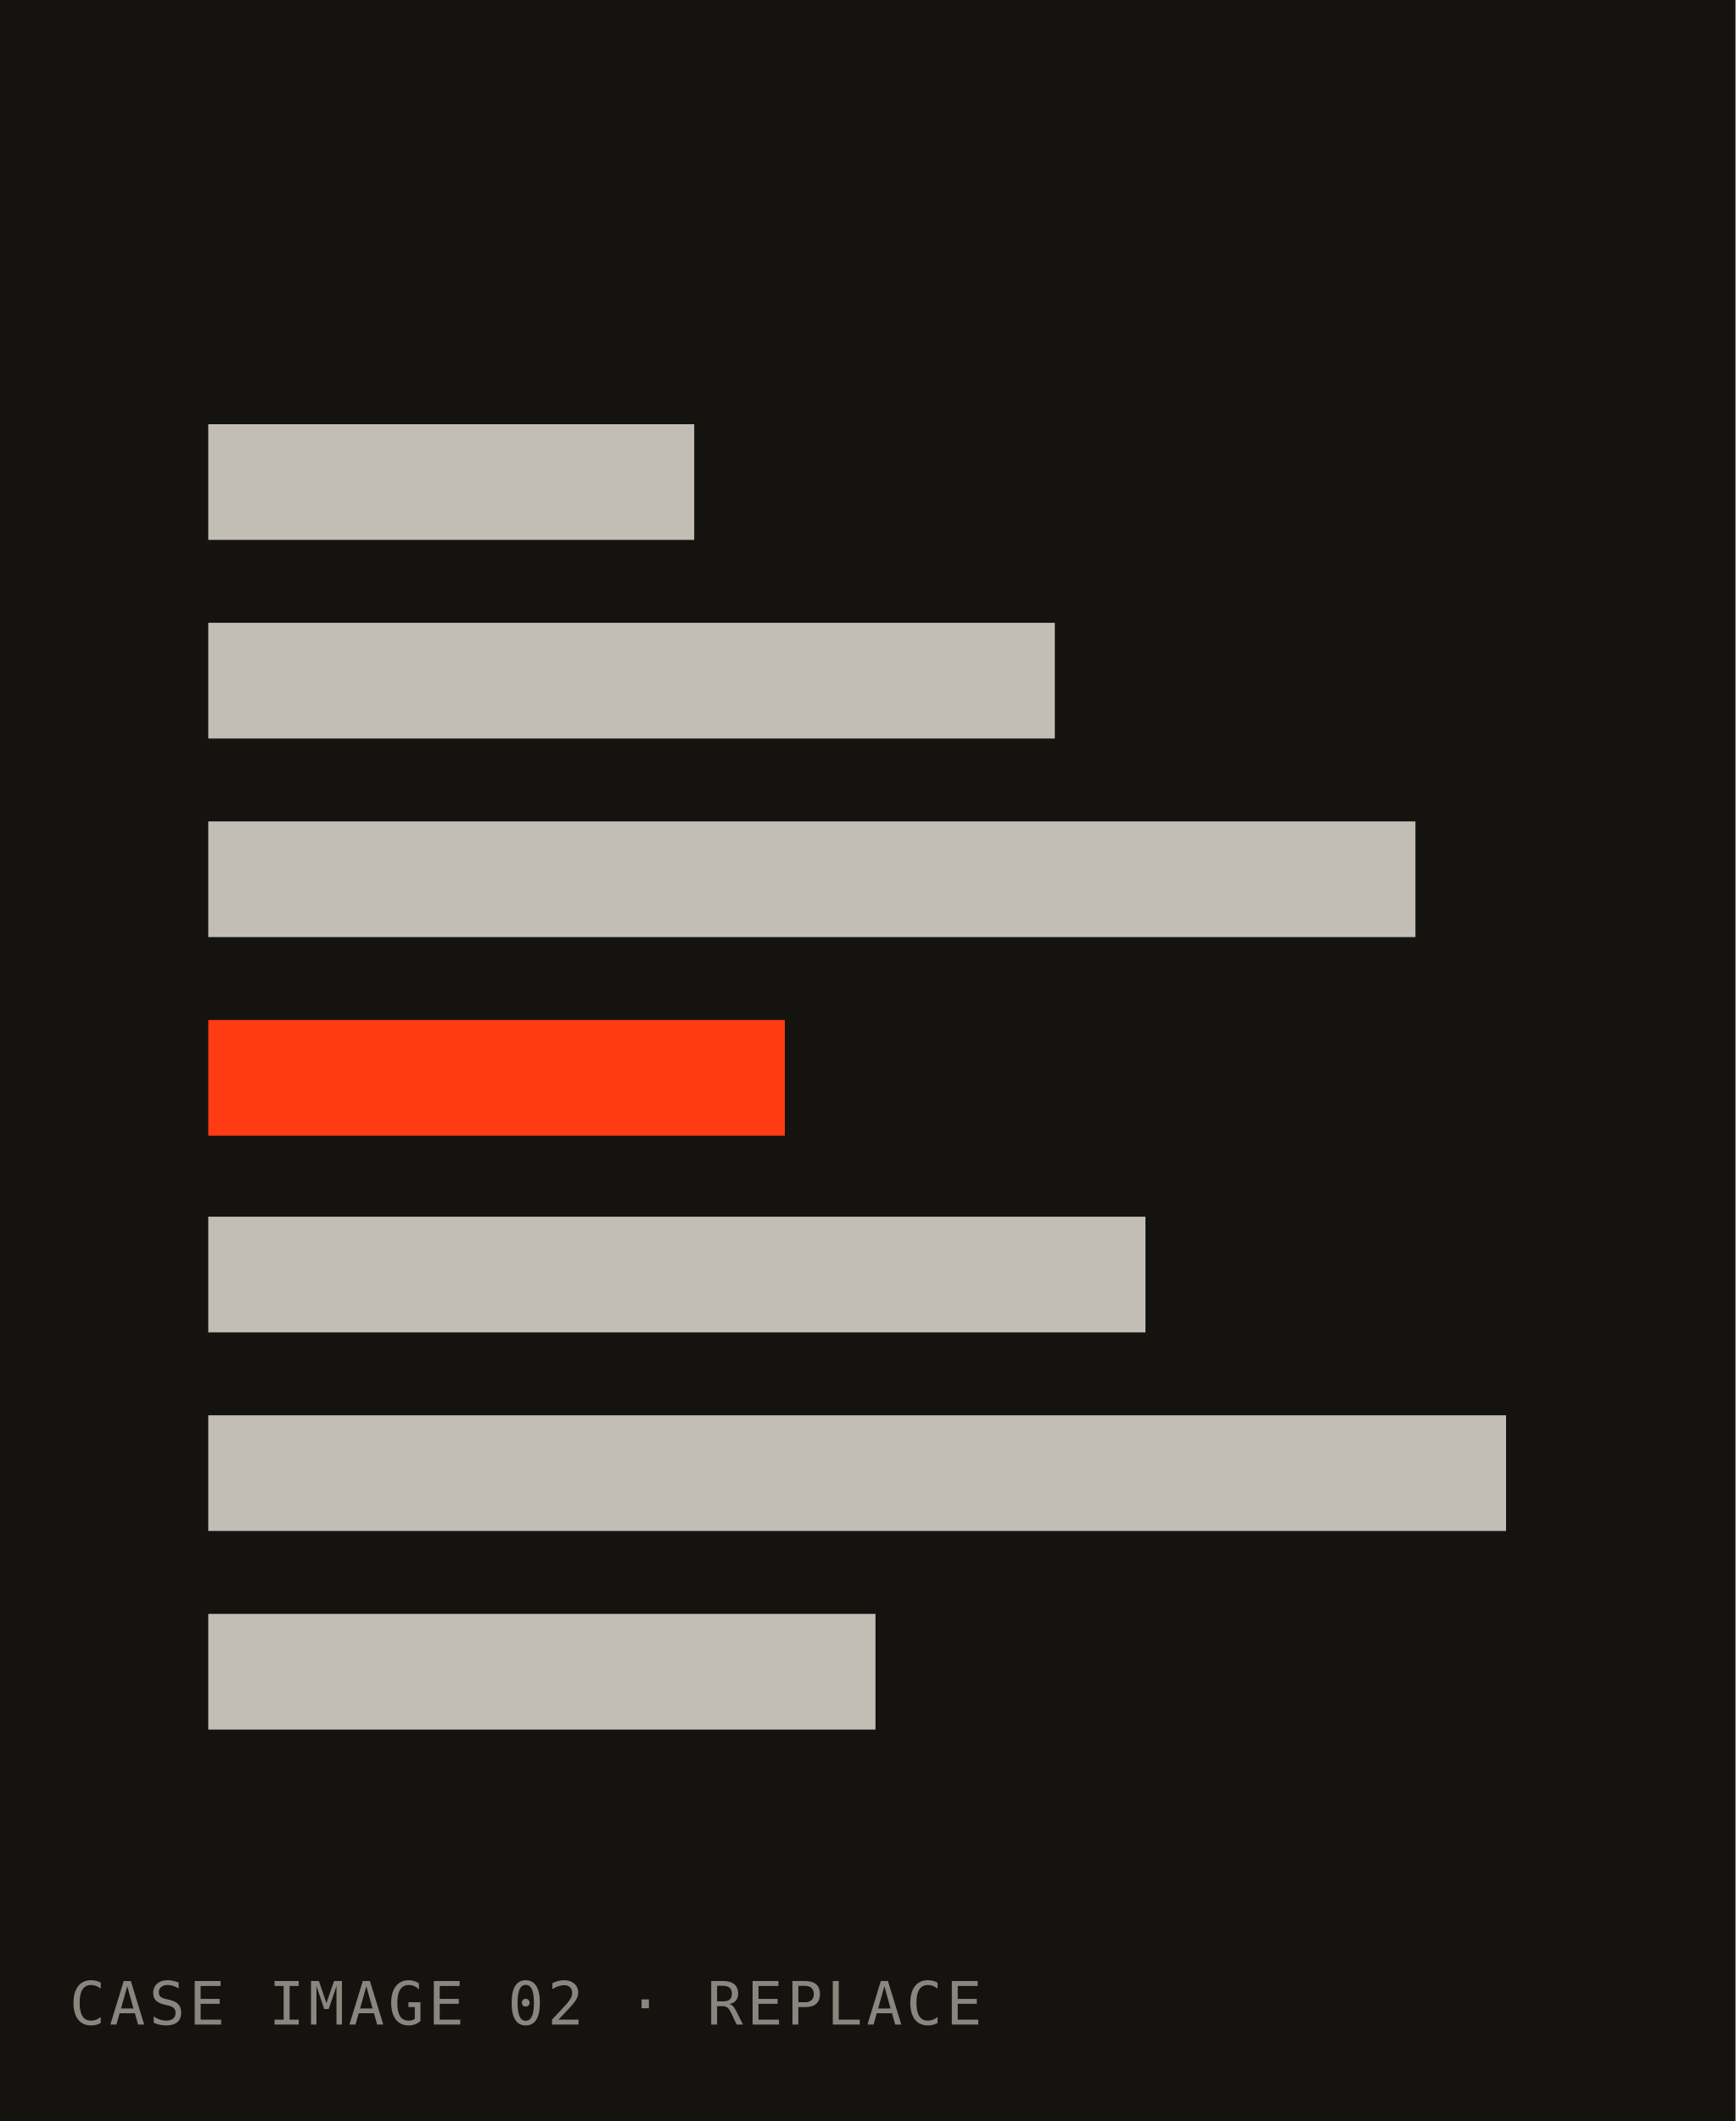
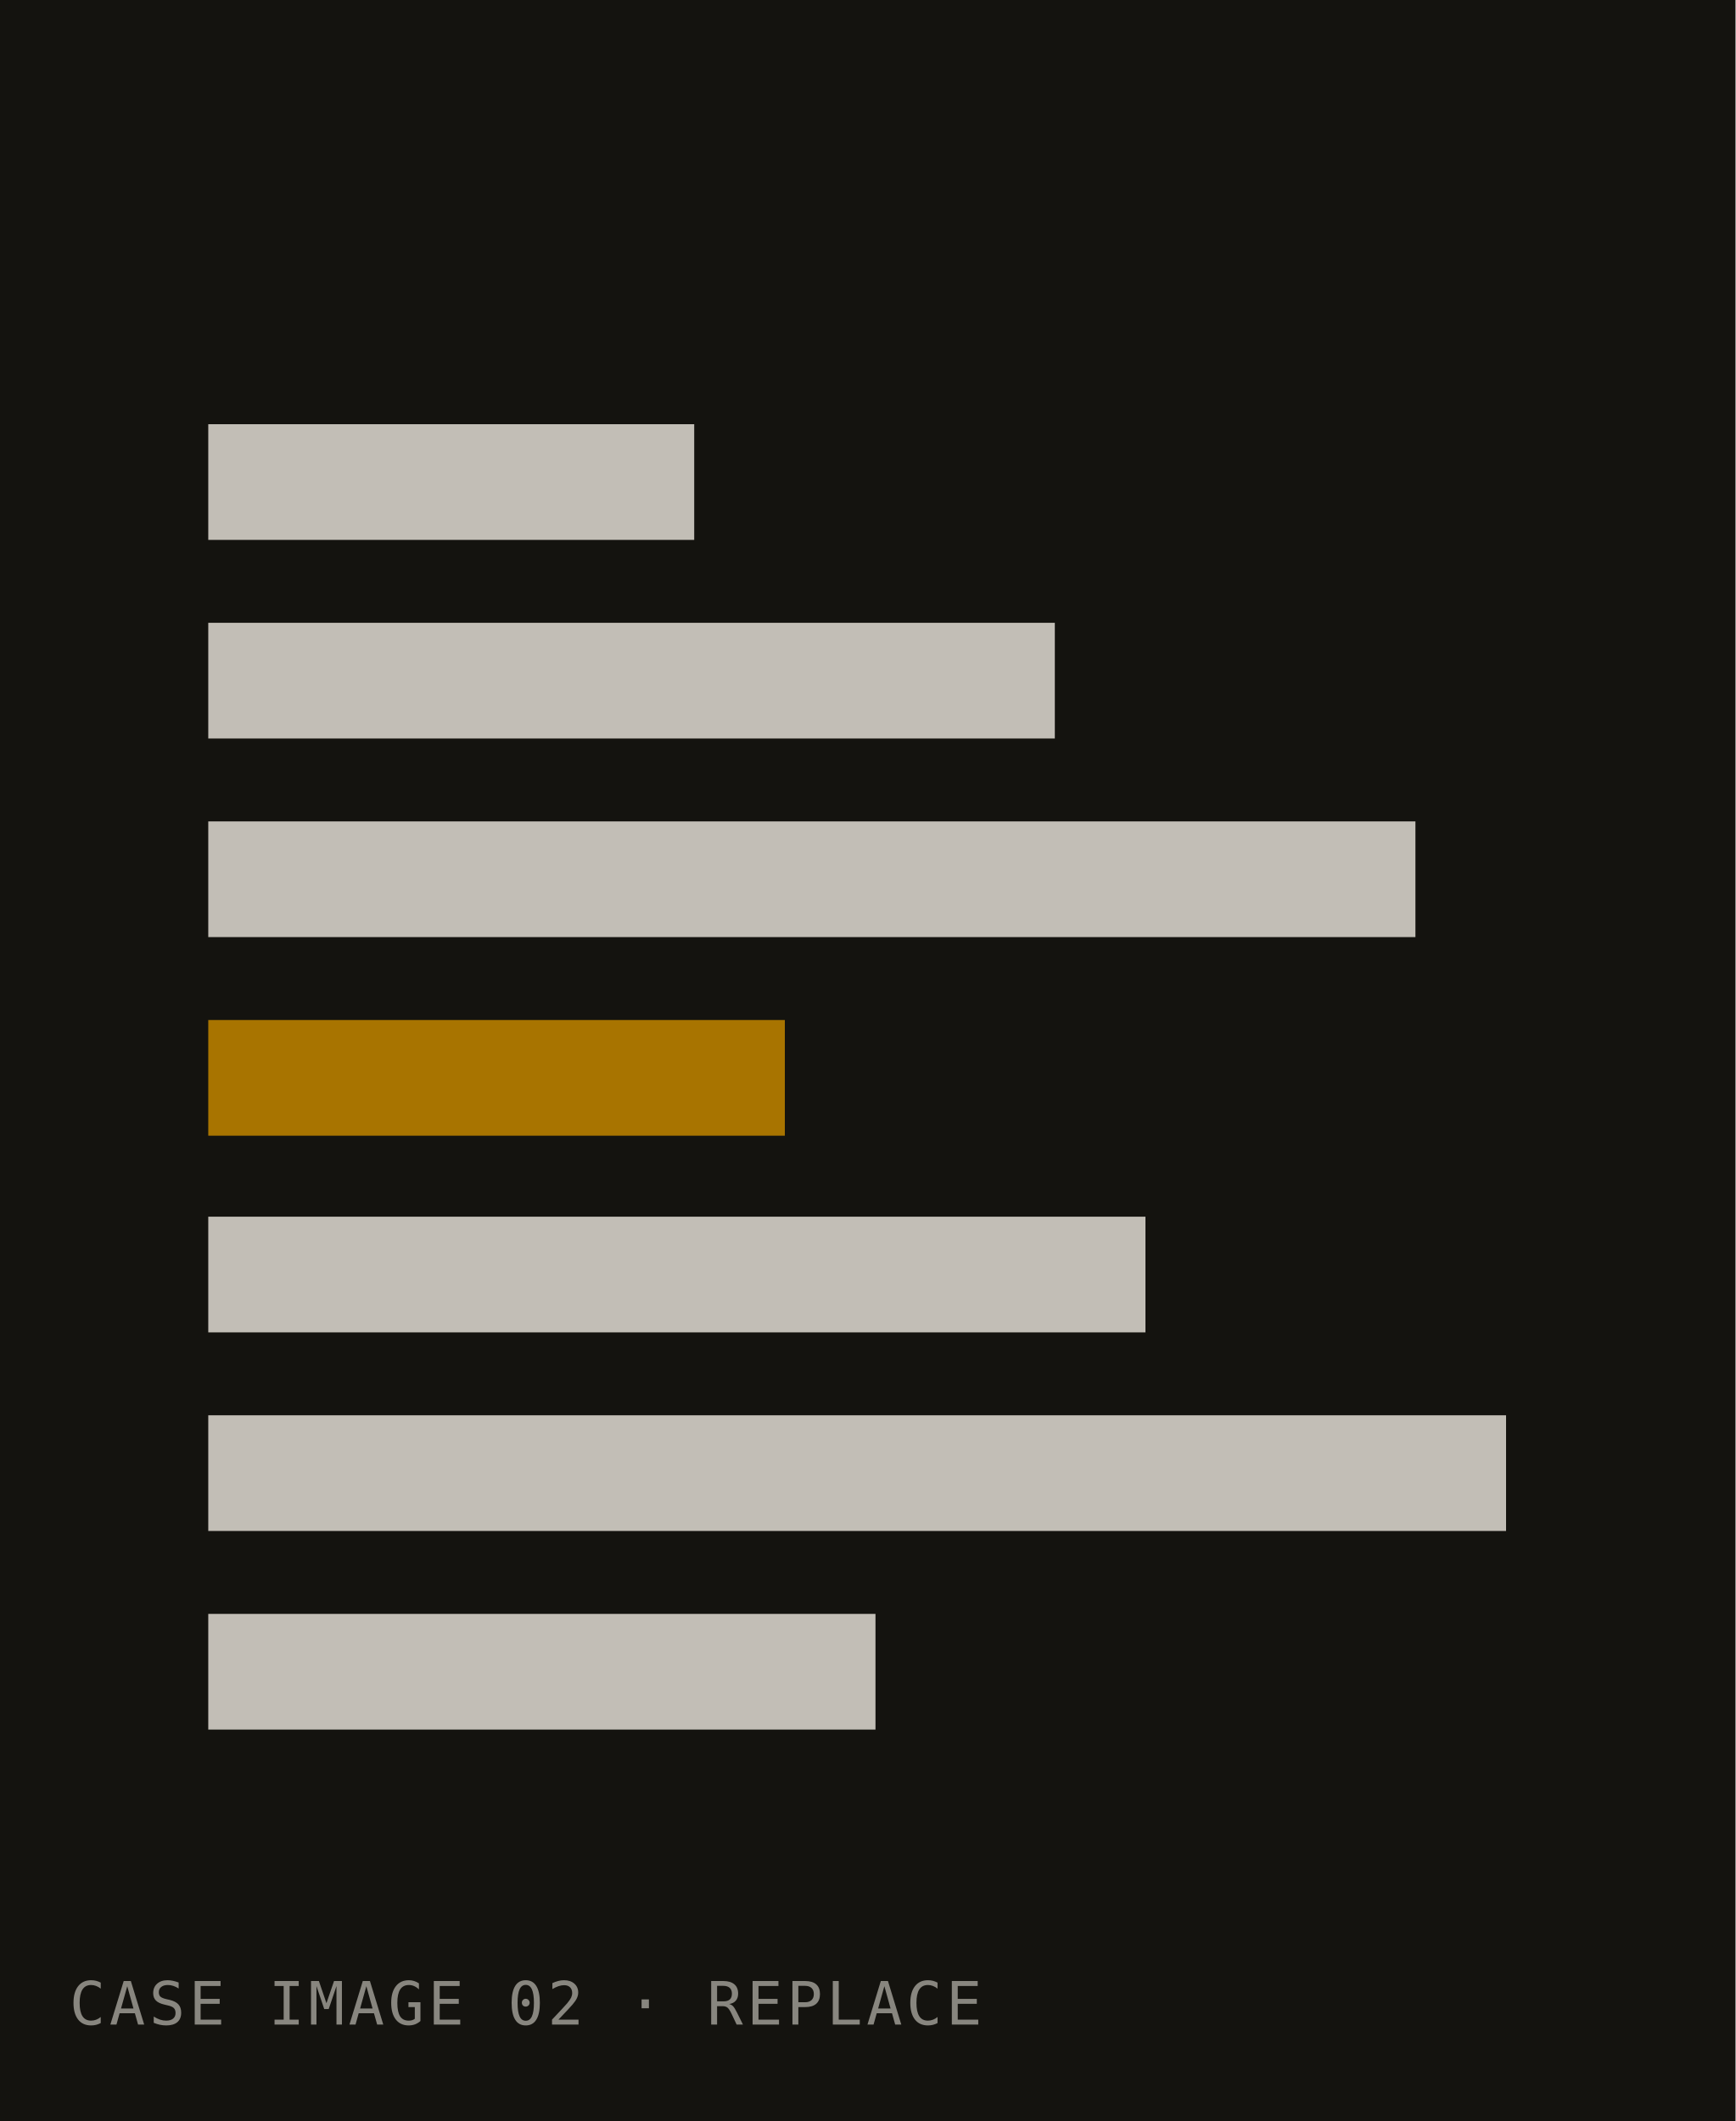
<svg xmlns="http://www.w3.org/2000/svg" viewBox="0 0 900 1100" width="900" height="1100" role="img" aria-label="Placeholder image">
  <rect width="900" height="1100" fill="#14130F" />
  <rect x="108" y="220" width="252" height="60" fill="#e8e4da" opacity="0.82" />
  <rect x="108" y="323" width="439" height="60" fill="#e8e4da" opacity="0.82" />
  <rect x="108" y="426" width="626" height="60" fill="#e8e4da" opacity="0.82" />
-   <rect x="108" y="529" width="299" height="60" fill="#FF3B14" opacity="1" />
+   <rect x="108" y="529" width="299" height="60" fill="#A87400" opacity="1" />
  <rect x="108" y="631" width="486" height="60" fill="#e8e4da" opacity="0.82" />
  <rect x="108" y="734" width="673" height="60" fill="#e8e4da" opacity="0.82" />
  <rect x="108" y="837" width="346" height="60" fill="#e8e4da" opacity="0.82" />
  <text x="36" y="1050" fill="#e8e4da" opacity="0.55" font-family="ui-monospace,SFMono-Regular,Menlo,monospace" font-size="31" letter-spacing="2">CASE IMAGE 02 · REPLACE</text>
</svg>
